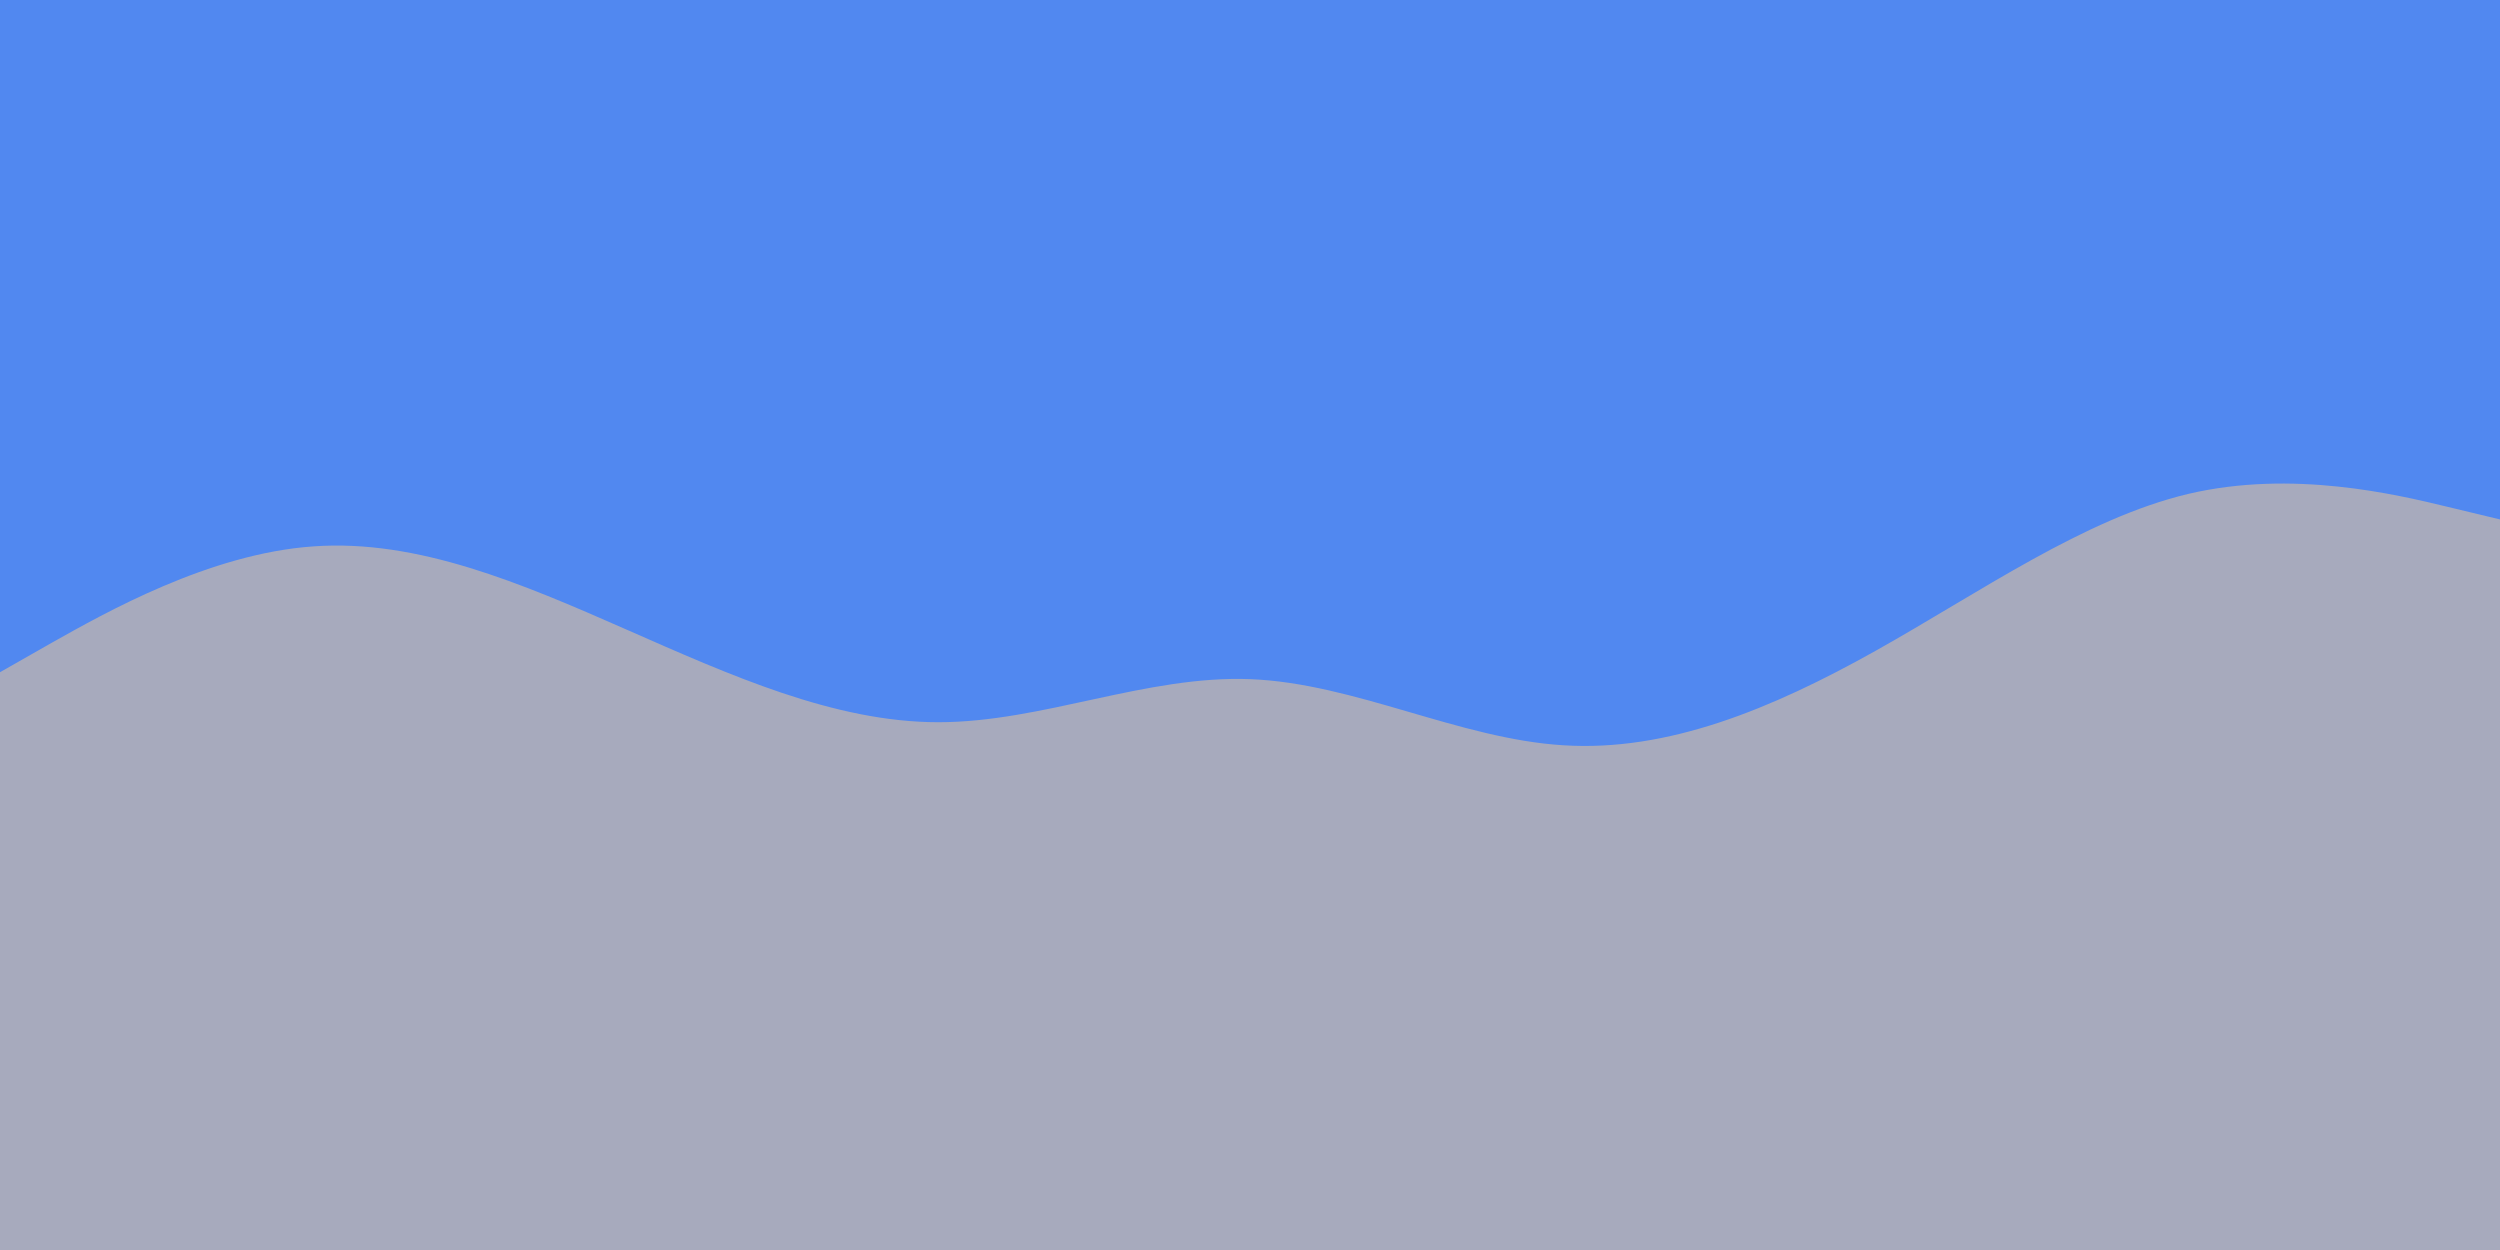
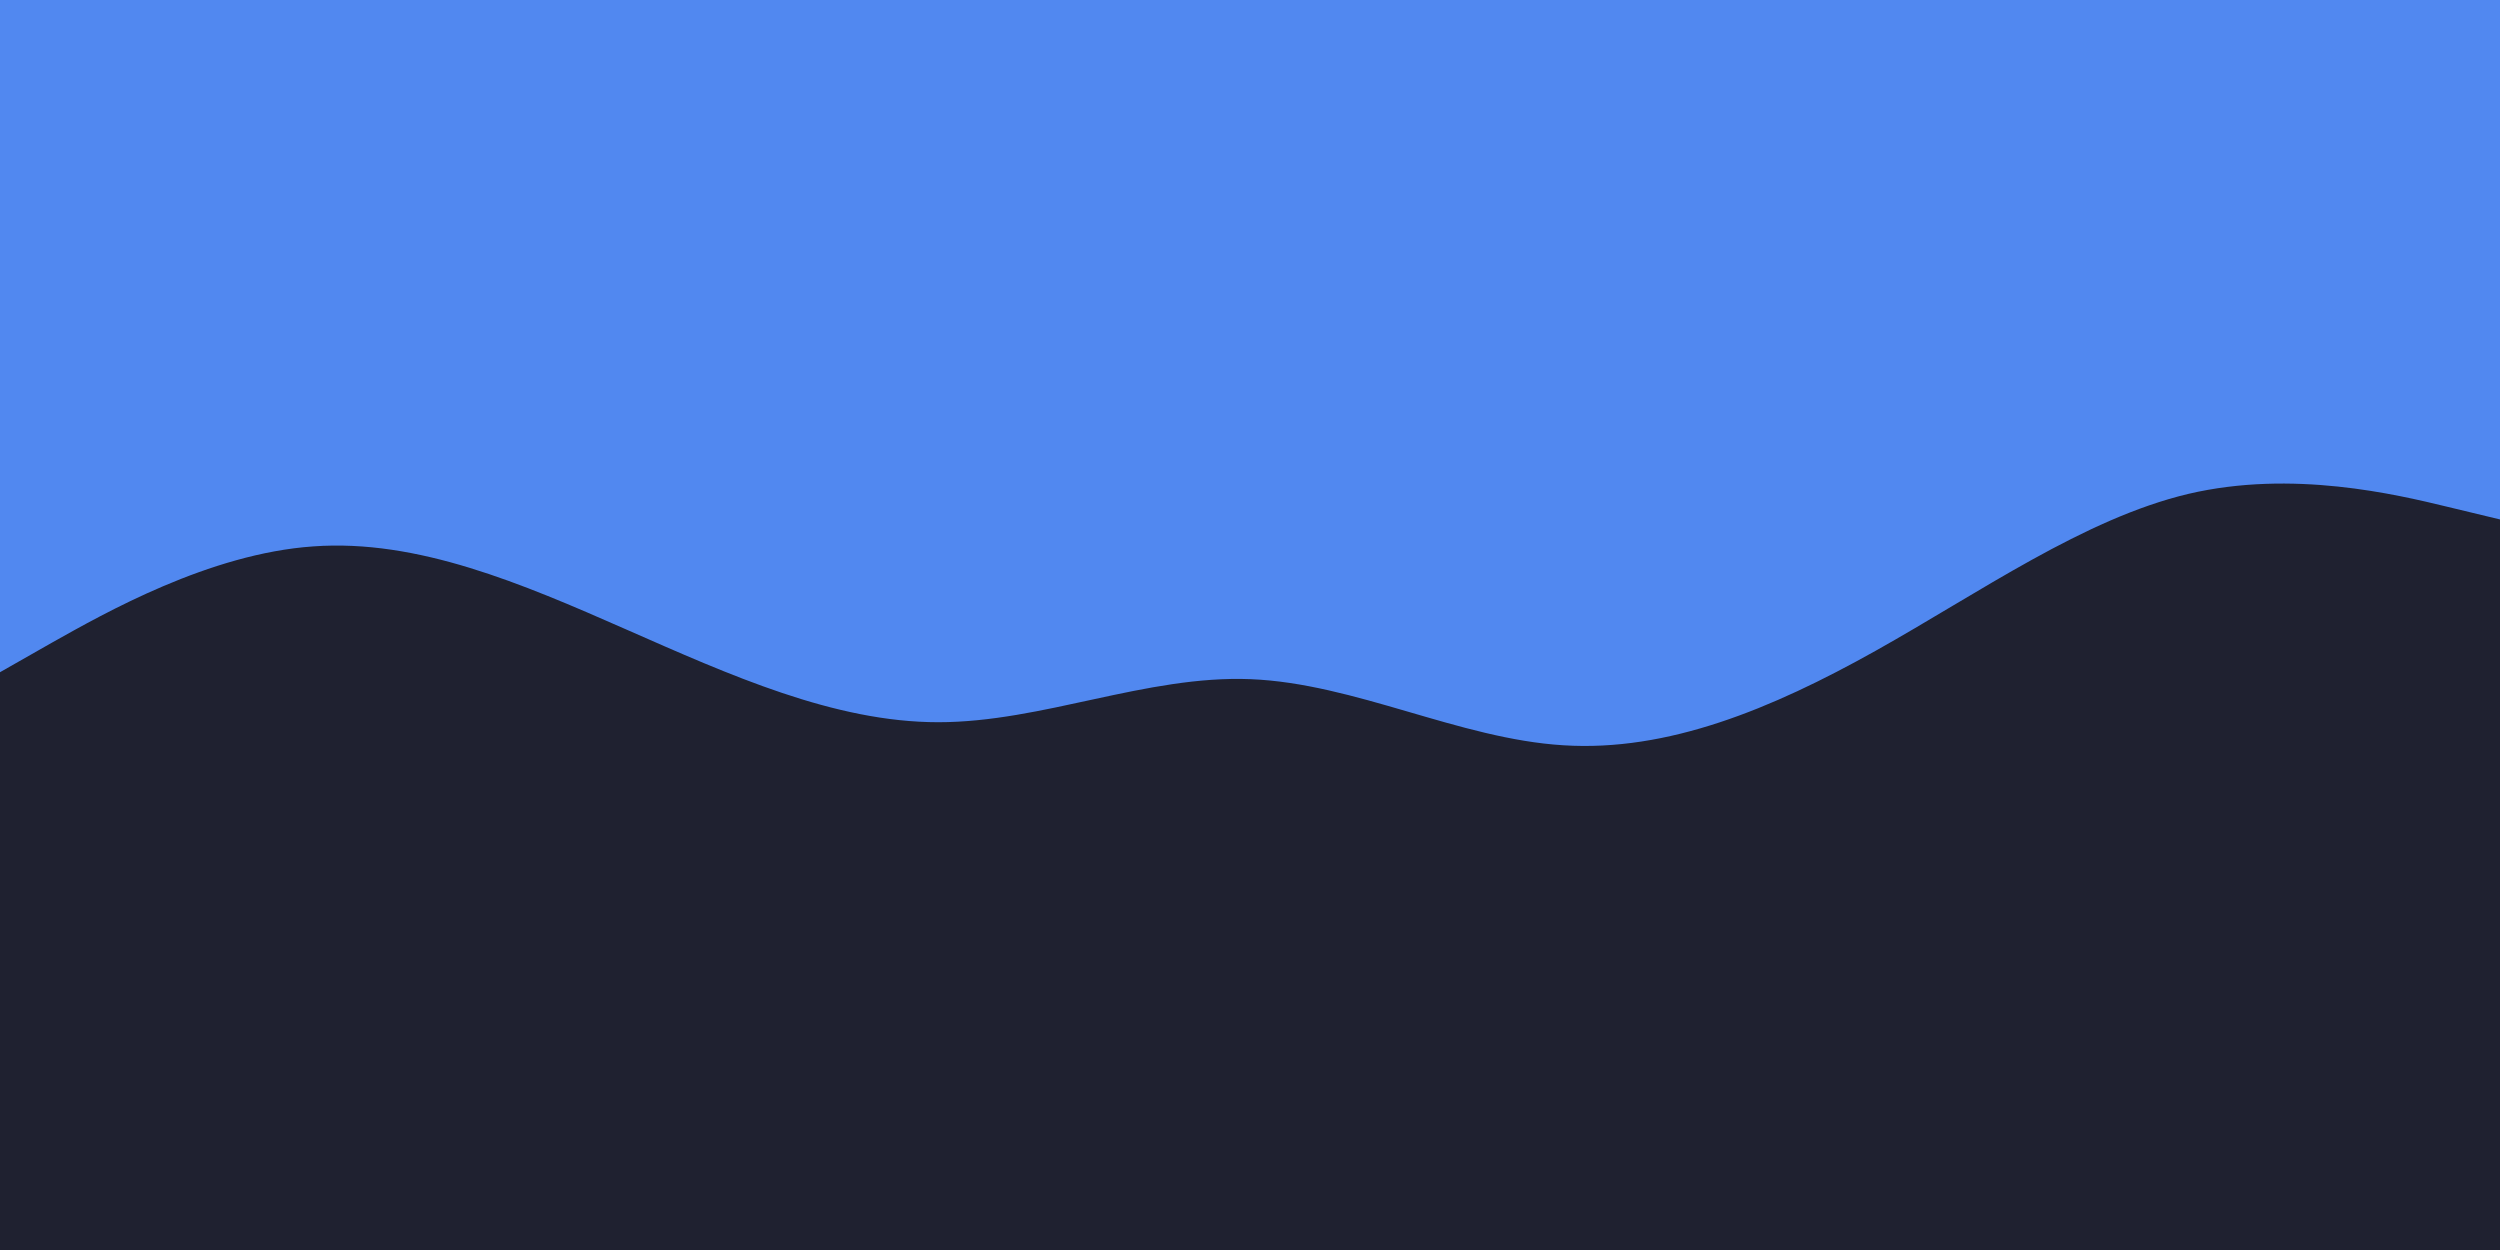
<svg xmlns="http://www.w3.org/2000/svg" id="visual" viewBox="0 0 900 450" width="900" height="450" version="1.1">
  <rect x="0" y="0" width="900" height="450" fill="#5188F0" />
-   <path d="M0 242L18.8 231.3C37.7 220.7 75.3 199.3 112.8 196.7C150.3 194 187.7 210 225.2 226.5C262.7 243 300.3 260 337.8 260C375.3 260 412.7 243 450.2 244.5C487.7 246 525.3 266 562.8 268.3C600.3 270.7 637.7 255.3 675.2 234.3C712.7 213.3 750.3 186.7 787.8 177.8C825.3 169 862.7 178 881.3 182.5L900 187L900 451L881.3 451C862.7 451 825.3 451 787.8 451C750.3 451 712.7 451 675.2 451C637.7 451 600.3 451 562.8 451C525.3 451 487.7 451 450.2 451C412.7 451 375.3 451 337.8 451C300.3 451 262.7 451 225.2 451C187.7 451 150.3 451 112.8 451C75.3 451 37.7 451 18.8 451L0 451Z" fill="#A7AABD" stroke-linecap="round" stroke-linejoin="miter" />
+   <path d="M0 242L18.8 231.3C37.7 220.7 75.3 199.3 112.8 196.7C150.3 194 187.7 210 225.2 226.5C262.7 243 300.3 260 337.8 260C375.3 260 412.7 243 450.2 244.5C487.7 246 525.3 266 562.8 268.3C600.3 270.7 637.7 255.3 675.2 234.3C712.7 213.3 750.3 186.7 787.8 177.8C825.3 169 862.7 178 881.3 182.5L900 187L900 451L881.3 451C862.7 451 825.3 451 787.8 451C750.3 451 712.7 451 675.2 451C637.7 451 600.3 451 562.8 451C525.3 451 487.7 451 450.2 451C412.7 451 375.3 451 337.8 451C300.3 451 262.7 451 225.2 451C187.7 451 150.3 451 112.8 451C75.3 451 37.7 451 18.8 451L0 451Z" fill="#1F2130" stroke-linecap="round" stroke-linejoin="miter" />
</svg>
